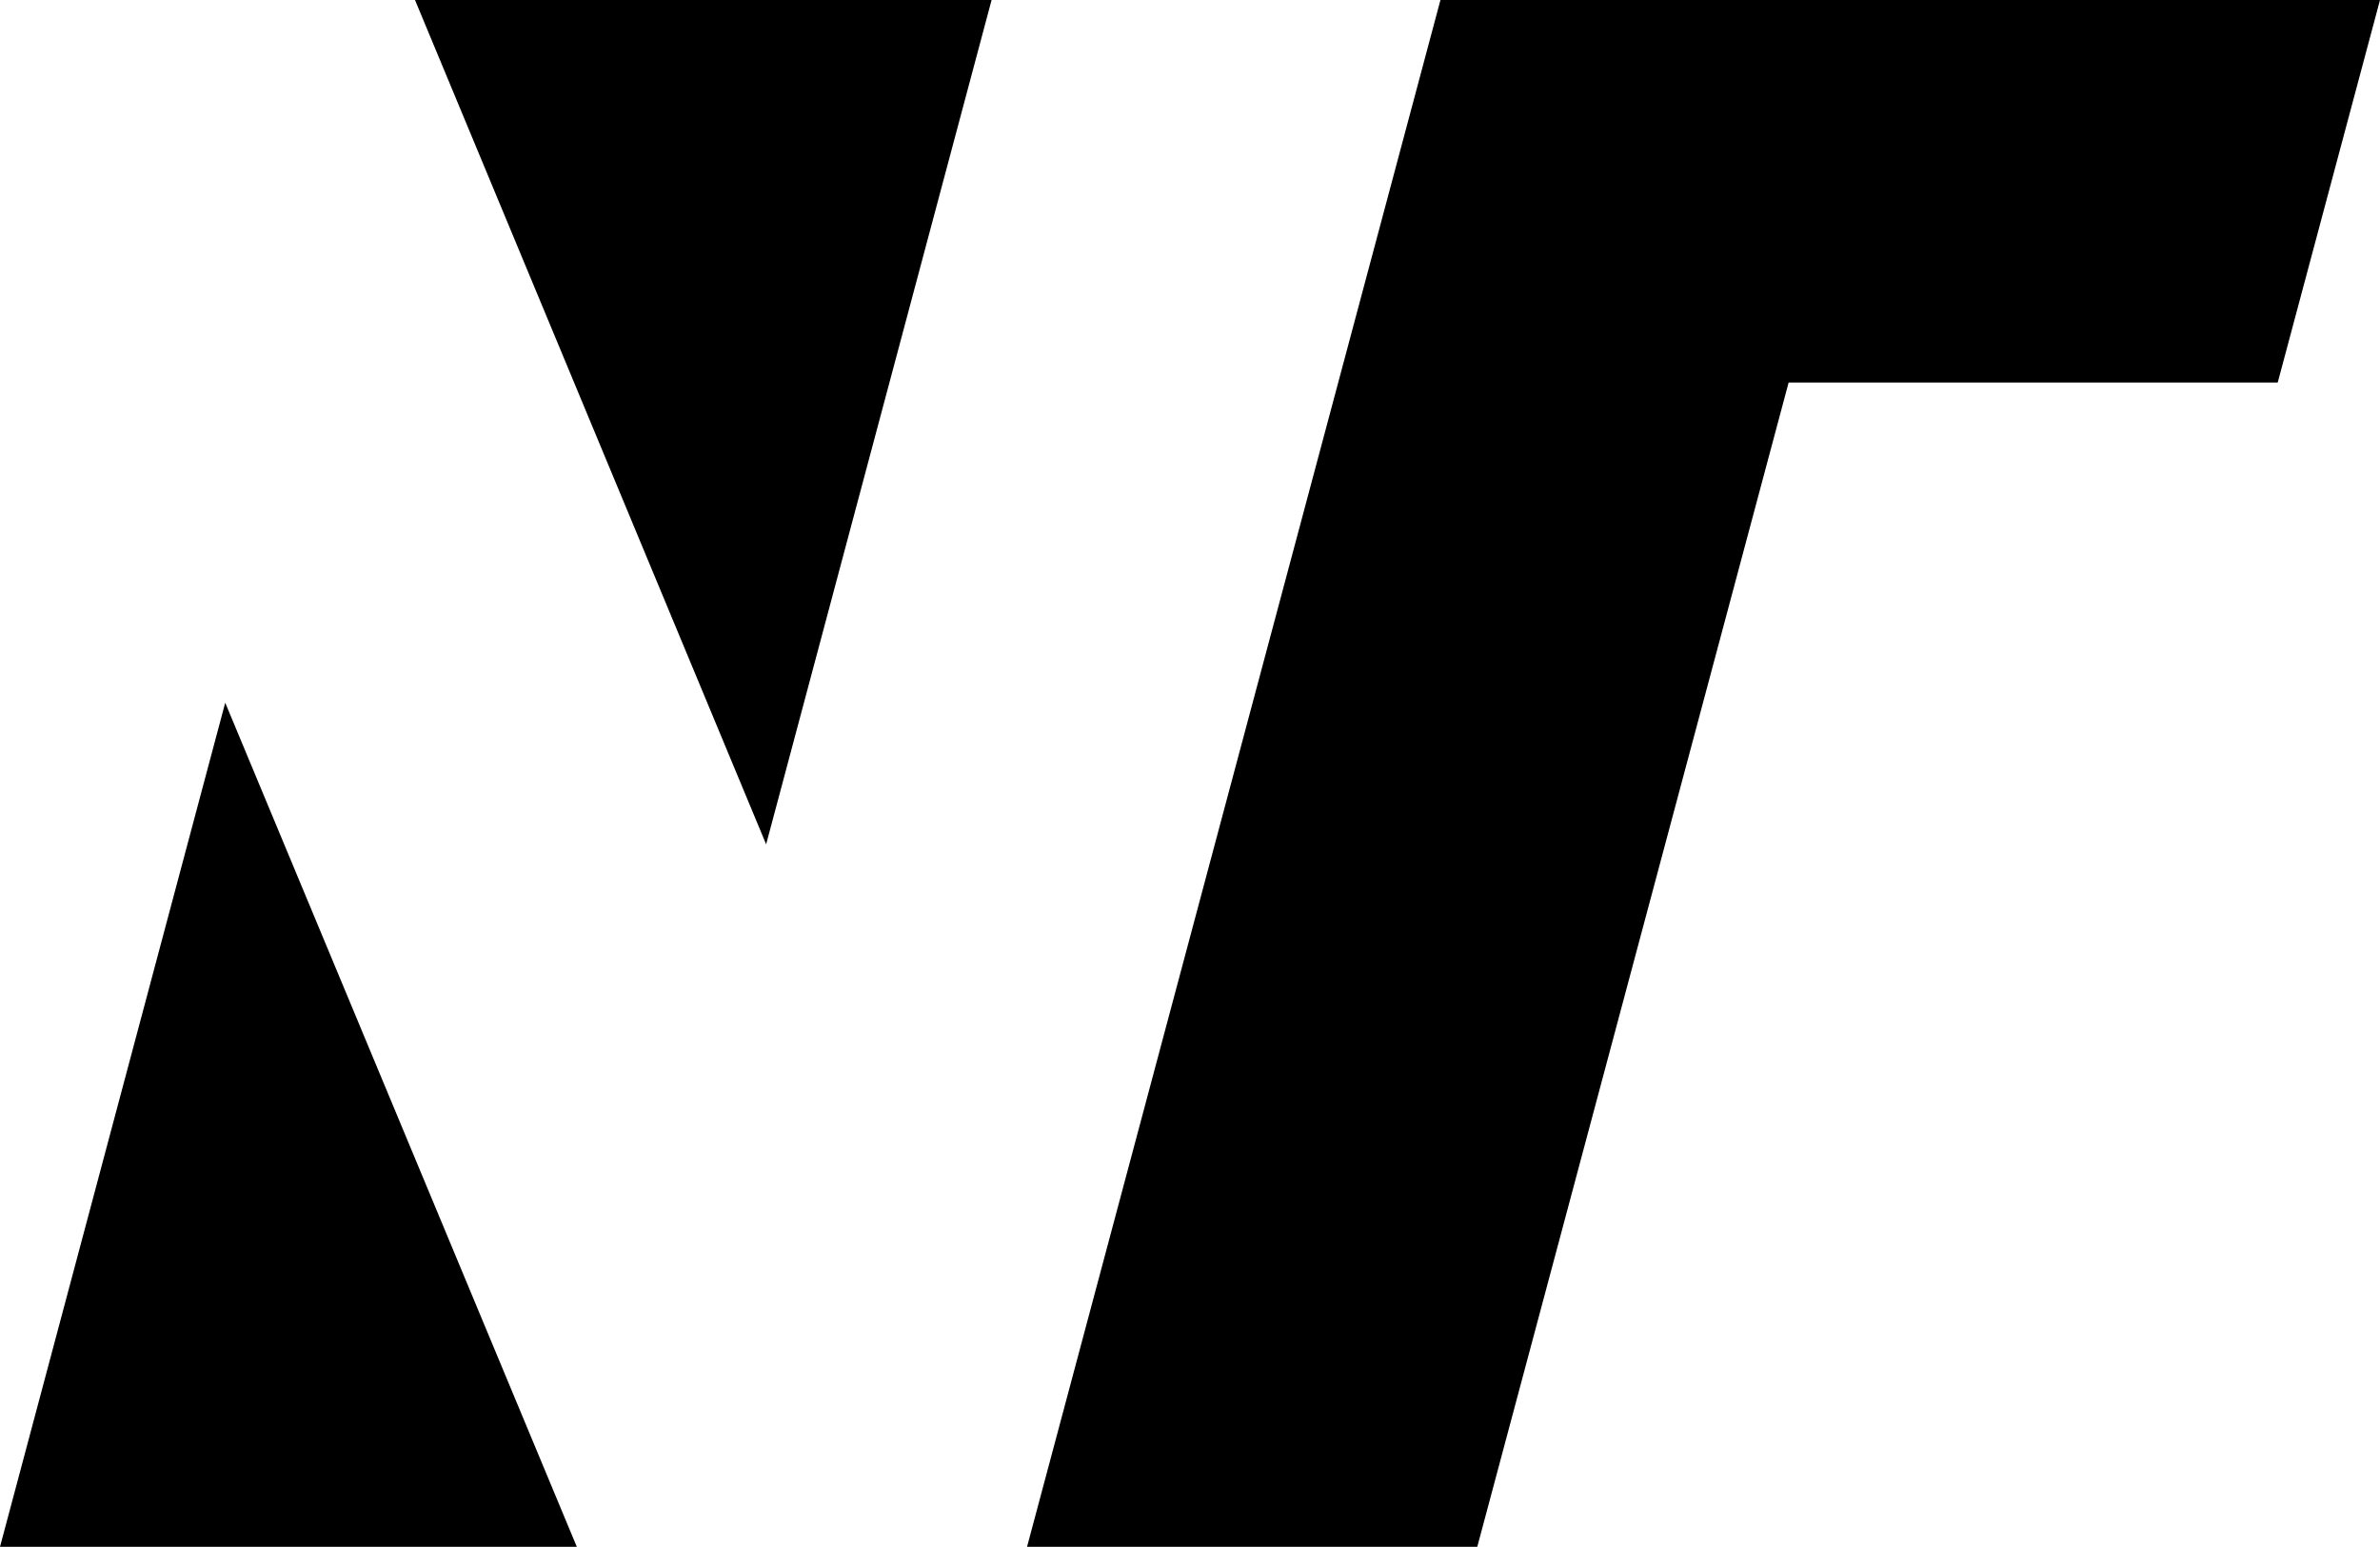
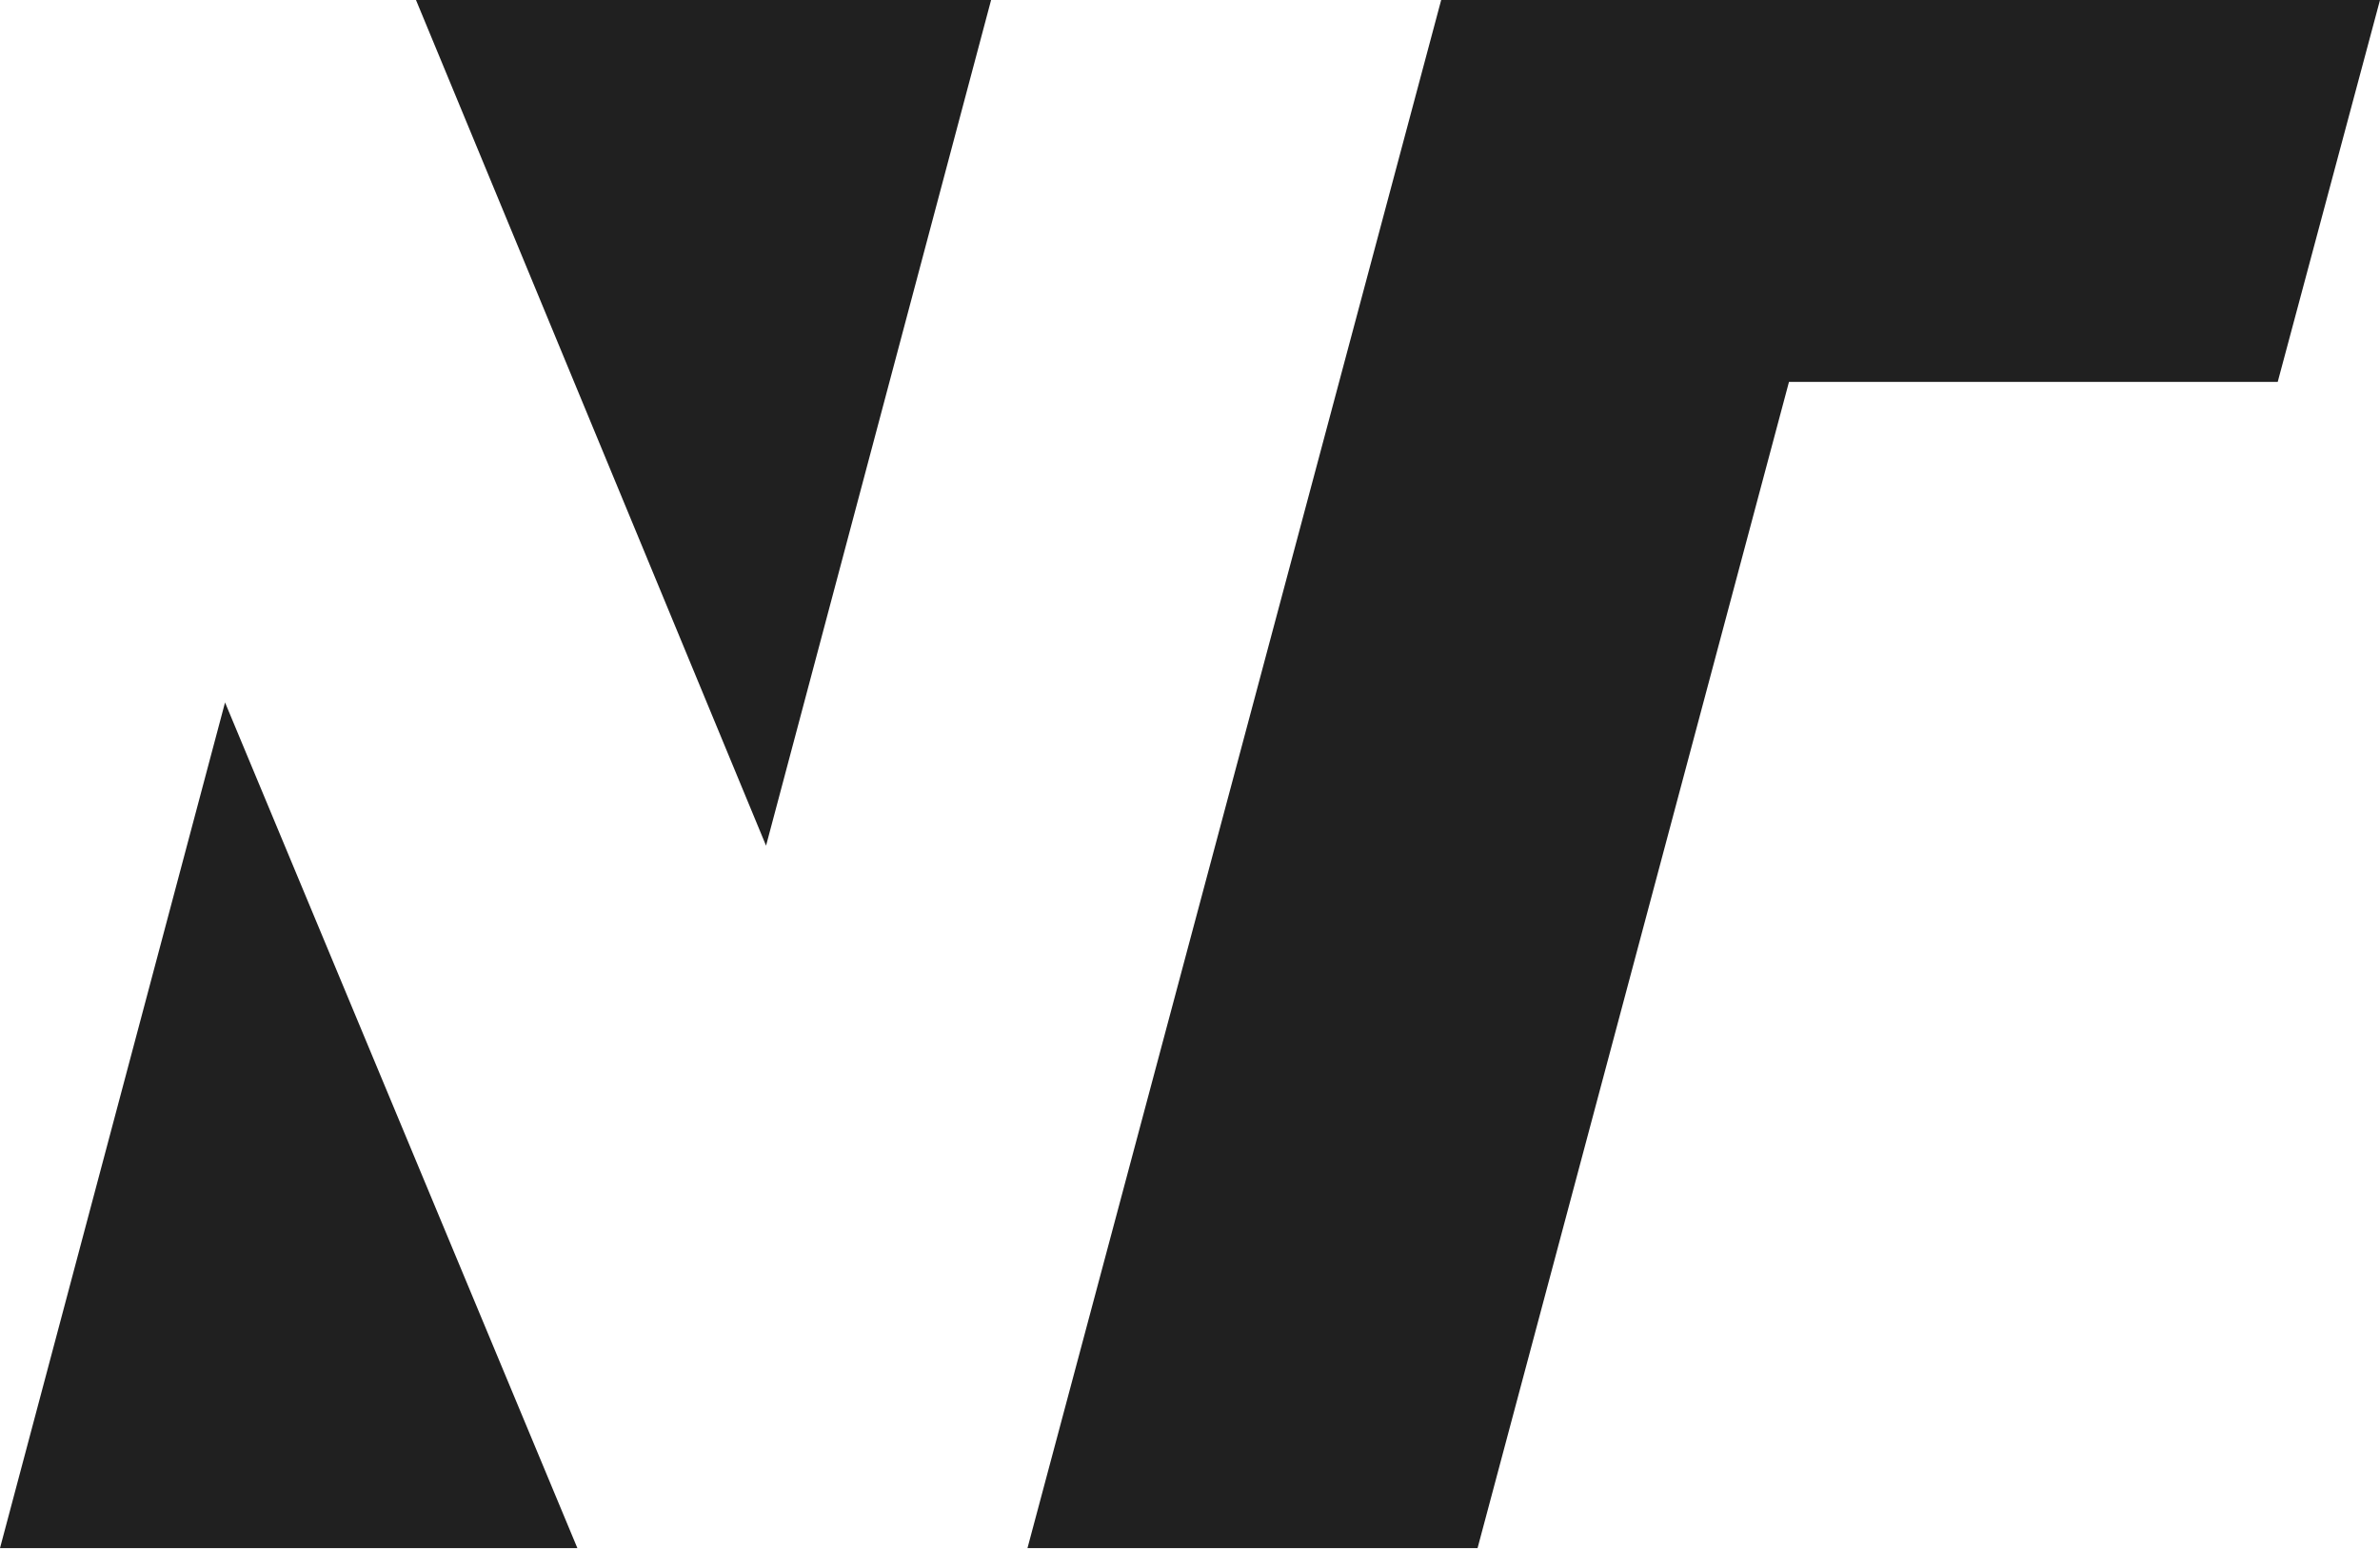
- <svg xmlns="http://www.w3.org/2000/svg" id="Layer_2" viewBox="0 0 104.72 68.06">
+ <svg xmlns="http://www.w3.org/2000/svg" version="1.1" id="Layer_2_00000000210138593769067420000001615895451100368302_" x="0px" y="0px" viewBox="0 0 104.7 68.1" style="enable-background:new 0 0 104.7 68.1;" xml:space="preserve">
+   <style type="text/css">
+ 	.st0{fill:#202020;}
+ </style>
  <g id="Layer_2-2">
    <g id="Layer_1-2">
-       <polygon points="65 68.06 78.7 16.83 100.22 16.83 104.72 0 63.38 0 45.19 68.06 65 68.06" />
-       <polygon points="0 68.06 9.91 30.92 25.38 68.06 0 68.06" />
-       <polygon points="43.63 0 33.71 37.15 18.26 0 43.63 0" />
+       <polygon class="st0" points="65,68.1 78.7,16.8 100.2,16.8 104.7,0 63.4,0 45.2,68.1   " />
+       <polygon class="st0" points="0,68.1 9.9,30.9 25.4,68.1   " />
+       <polygon class="st0" points="43.6,0 33.7,37.2 18.3,0   " />
    </g>
  </g>
</svg>
